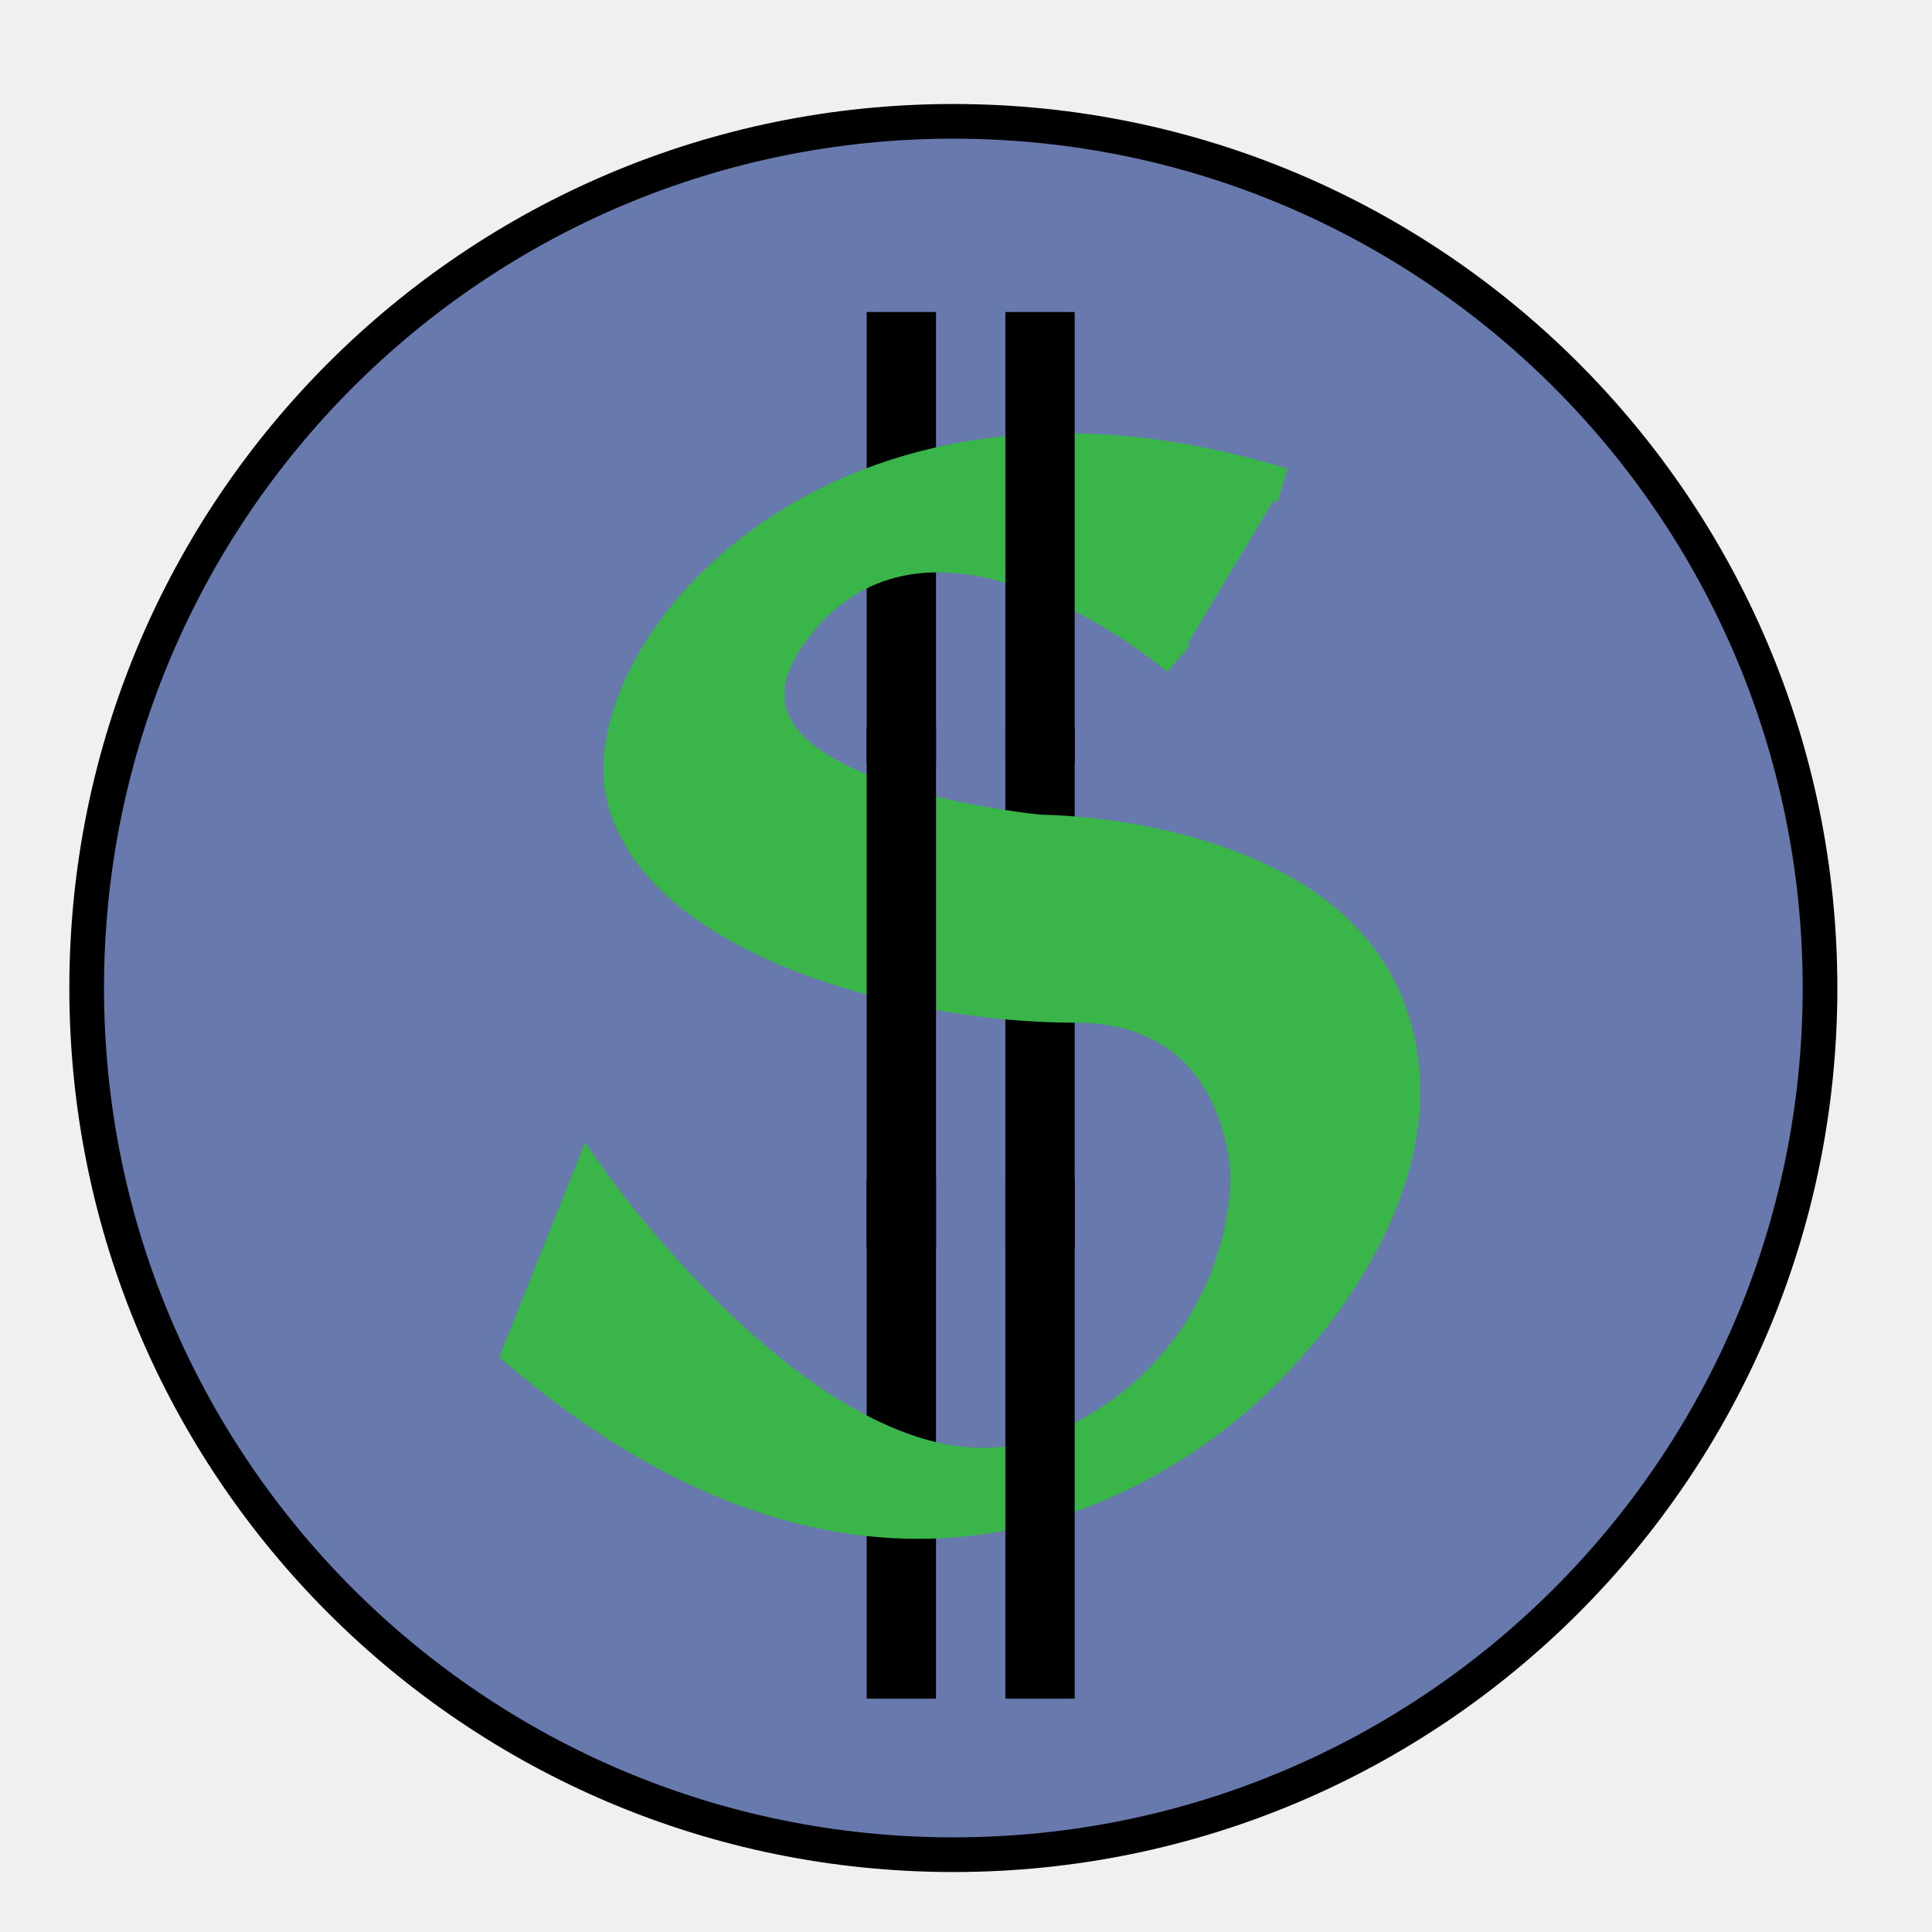
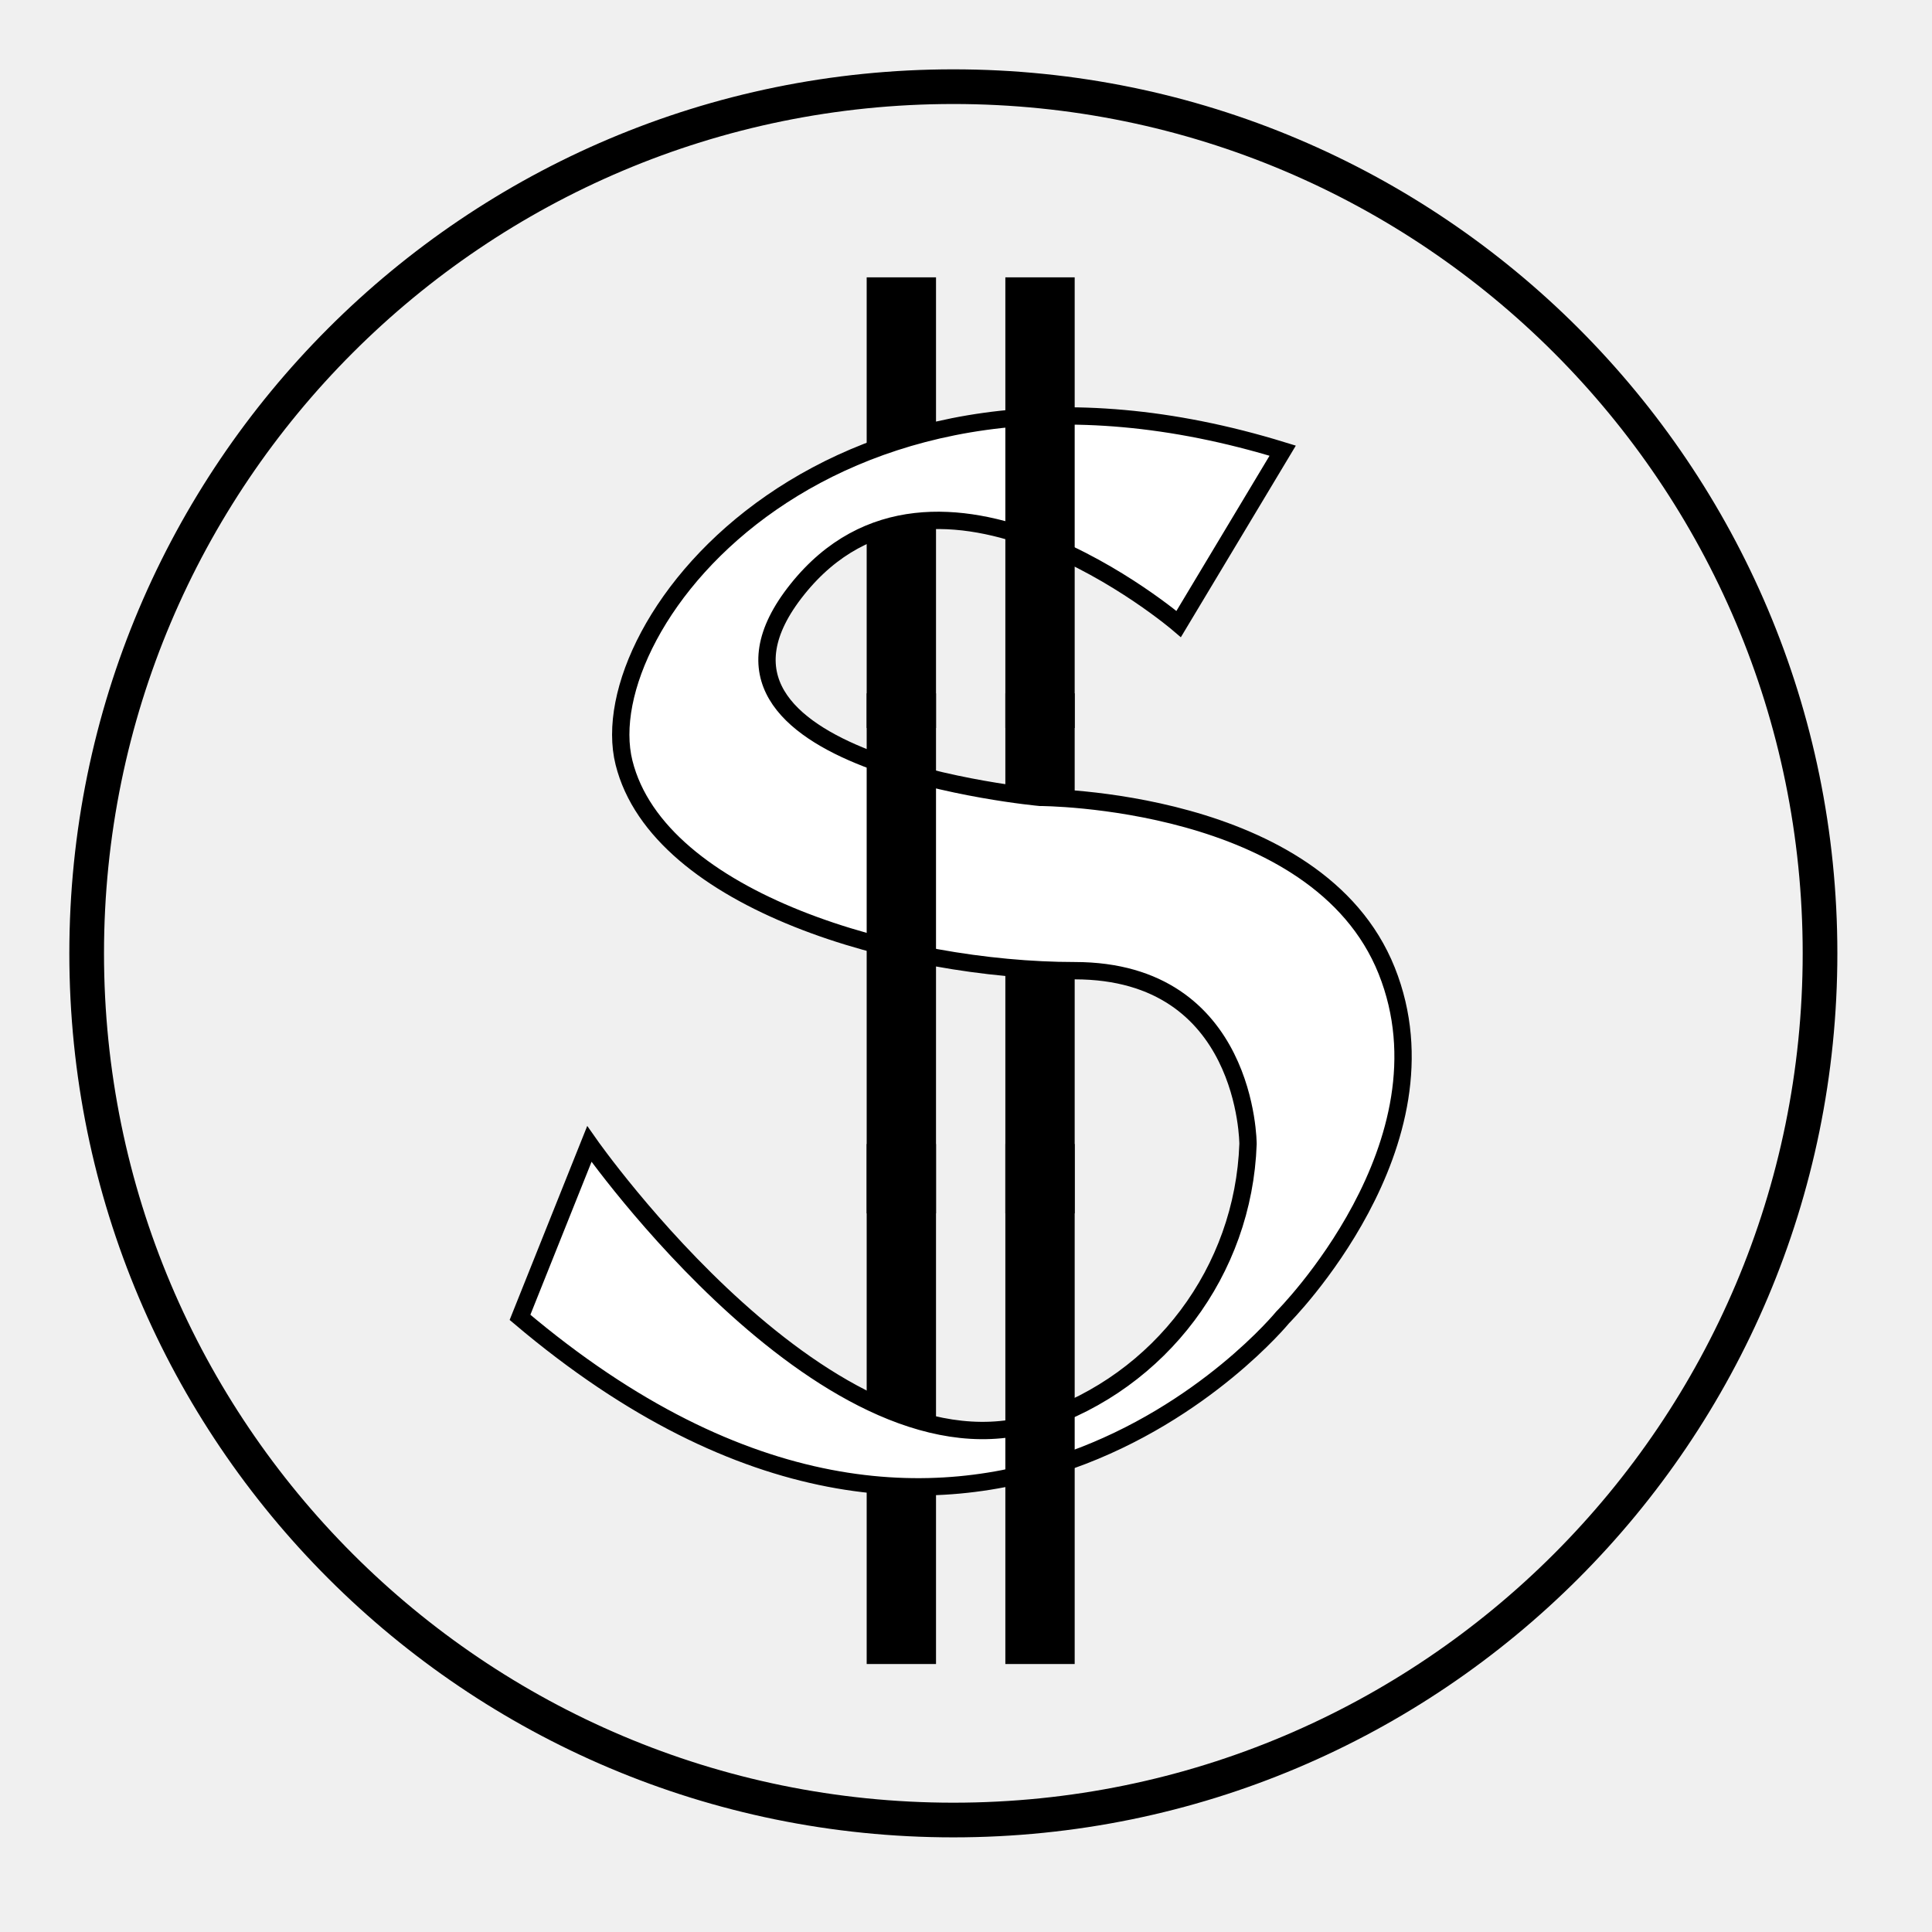
<svg xmlns="http://www.w3.org/2000/svg" id="Layer_1" data-name="Layer 1" viewBox="0 0 55.73 55.73">
  <defs>
-     <style>.cls-1{fill:#6779ad;stroke:#000;}.cls-1,.cls-2{stroke-miterlimit:10;}.cls-2{fill:#39b54a;stroke:#39b54a;}</style>
+     <style>.cls-1{fill:none;}.cls-1,.cls-2{stroke:#000;stroke-miterlimit:10;}.cls-2{fill:#fff;stroke-width:0.5px;}</style>
  </defs>
-   <circle class="cls-1" cx="27.5" cy="28.5" r="25" />
-   <rect x="25" y="34" width="2" height="15" />
-   <rect x="25" y="9" width="2" height="13" />
-   <rect x="29" y="21" width="2" height="15" />
-   <path class="cls-2" d="M37,14c-13-4-20,5-19,9s8,6,13,6,5,5,5,5a8.75,8.75,0,0,1-6,8c-6,2-13-8-13-8l-2,5c13,11,22,0,22,0s5-5,3-10-10-5-10-5-11-1-7-6,11,1,11,1" />
-   <rect x="29" y="34" width="2" height="15" />
-   <rect x="29" y="9" width="2" height="13" />
-   <rect x="25" y="21" width="2" height="15" />
+   <circle class="cls-1" cx="27.5" cy="27.5" r="25" />
+   <rect x="25" y="33" width="2" height="15" />
+   <rect x="25" y="8" width="2" height="13" />
+   <rect x="29" y="20" width="2" height="15" />
+   <path class="cls-2" d="M34,18s-7-6-11-1,7,6,7,6,8,0,10,5-3,10-3,10-9,11-22,0l2-5s7,10,13,8a8.75,8.75,0,0,0,6-8s0-5-5-5-12-2-13-6,6-13,19-9Z" />
+   <rect x="29" y="33" width="2" height="15" />
+   <rect x="29" y="8" width="2" height="13" />
+   <rect x="25" y="20" width="2" height="15" />
</svg>
